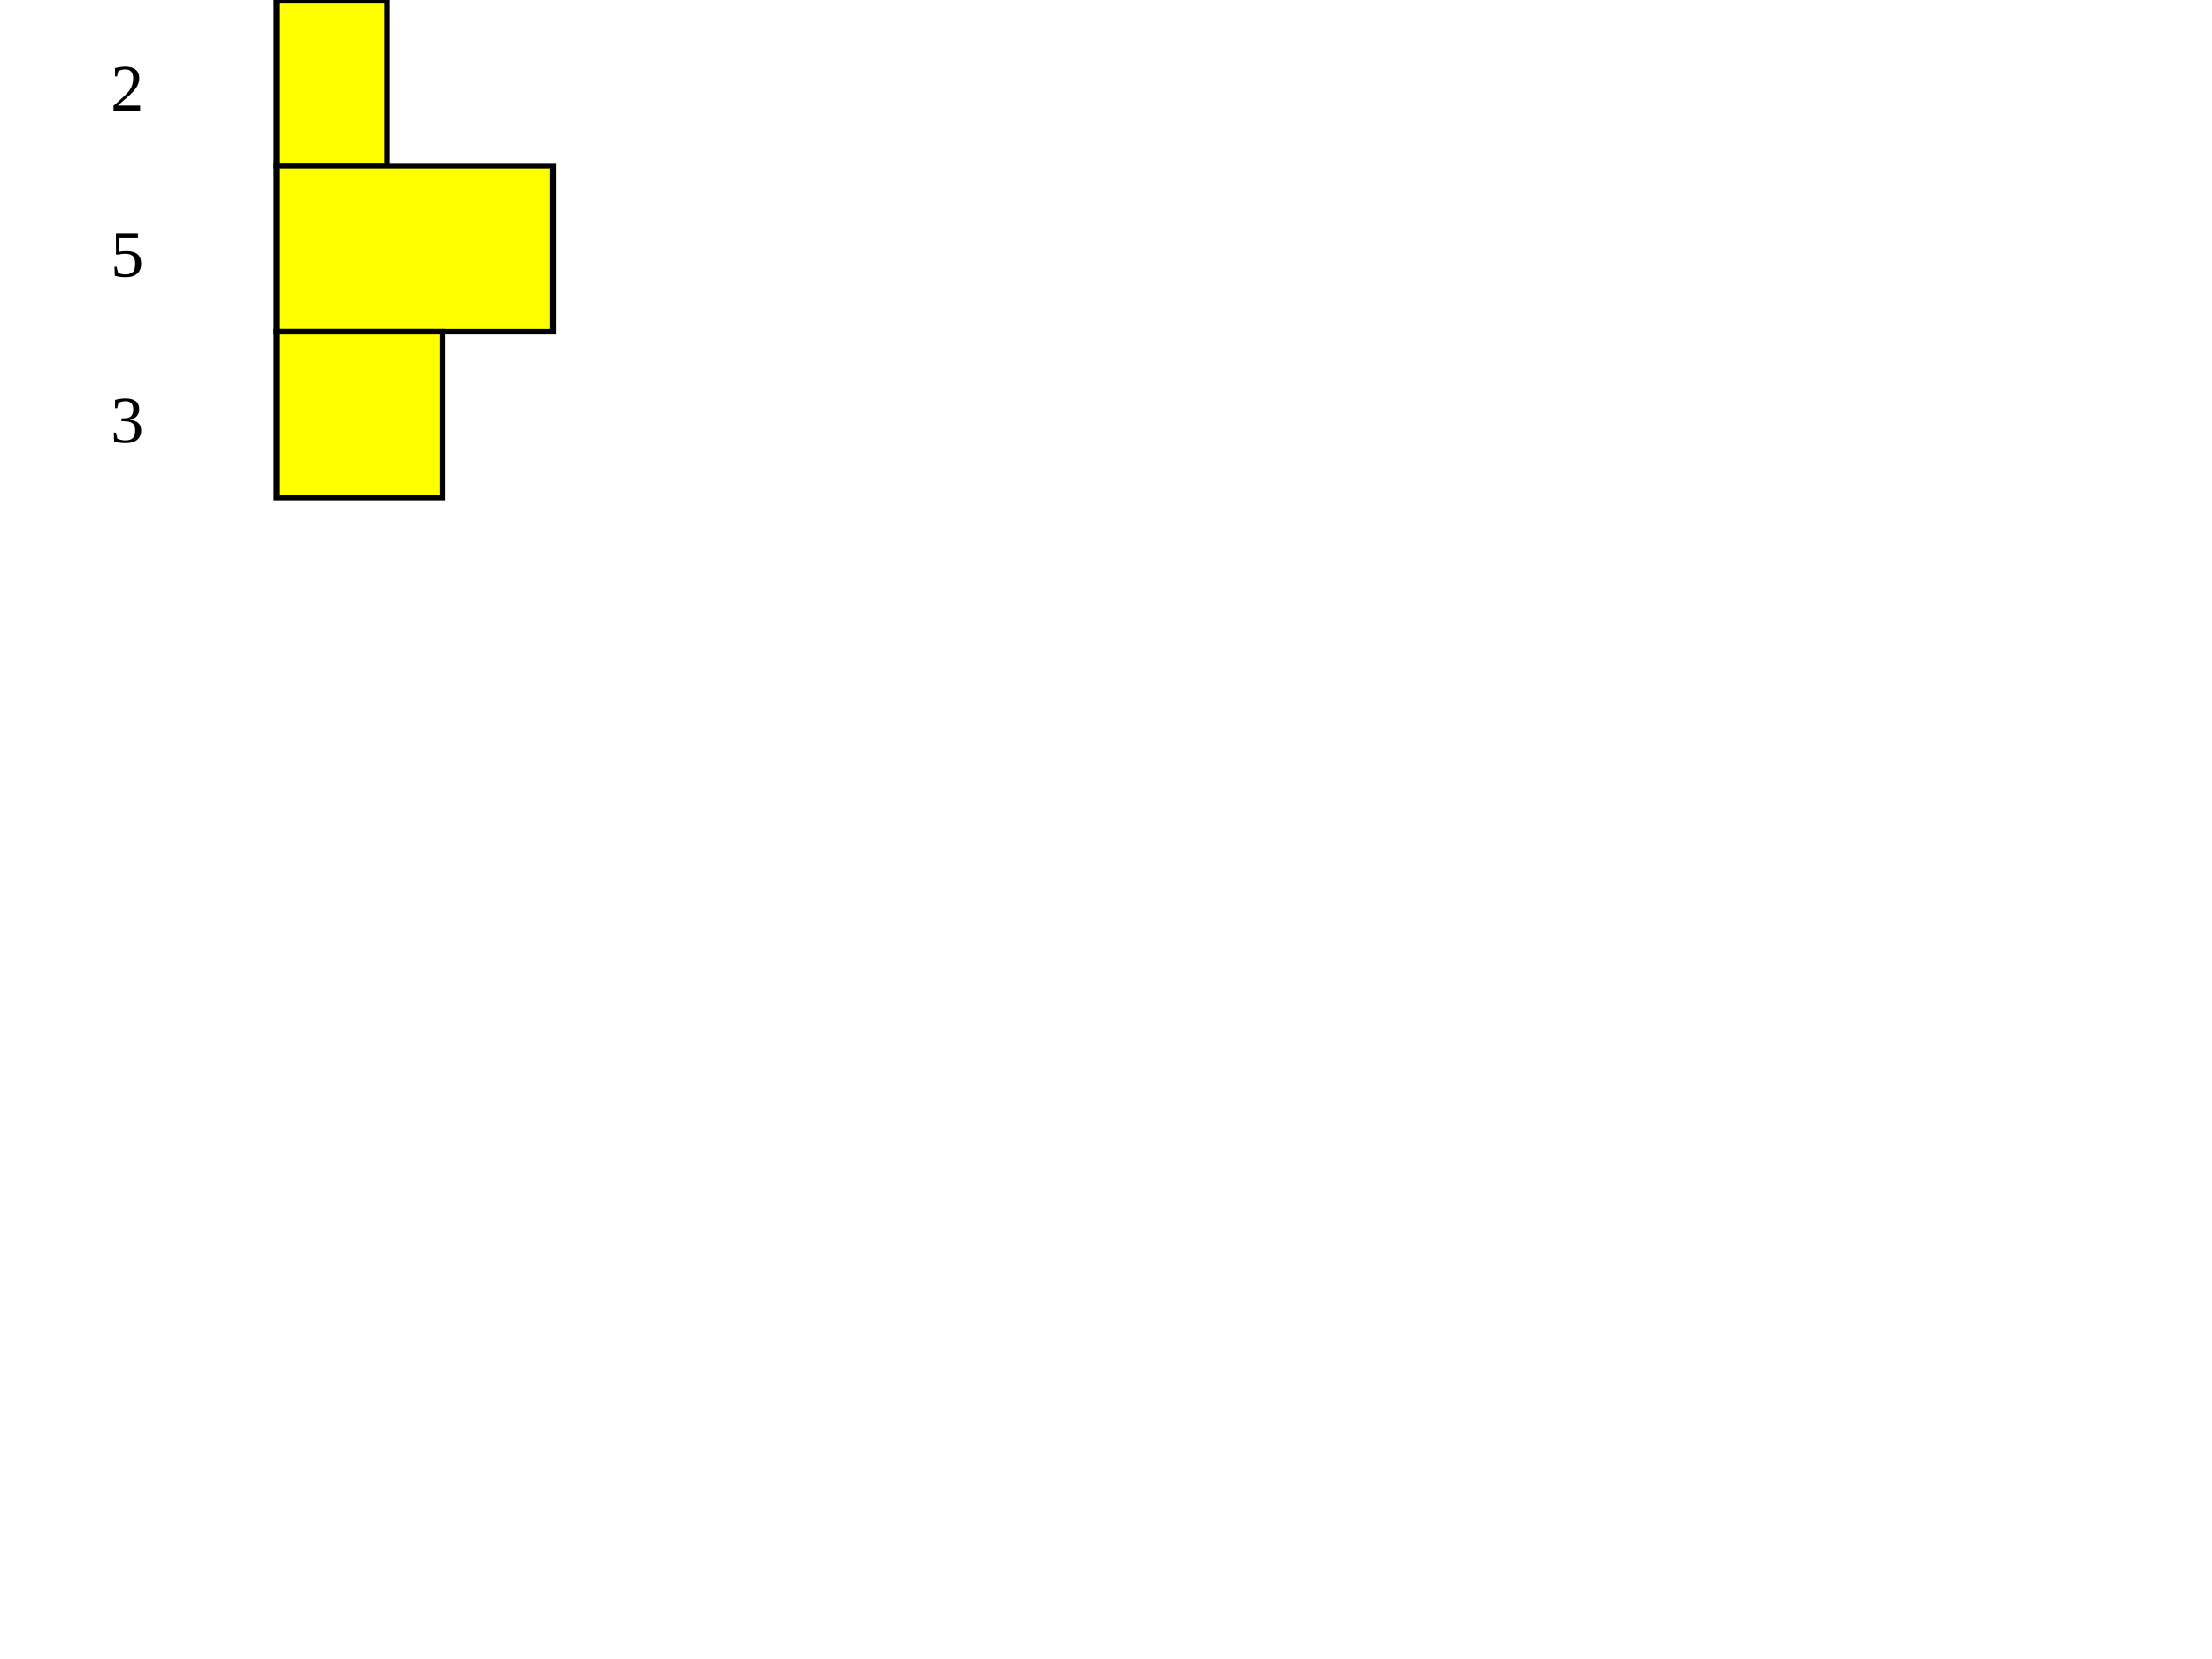
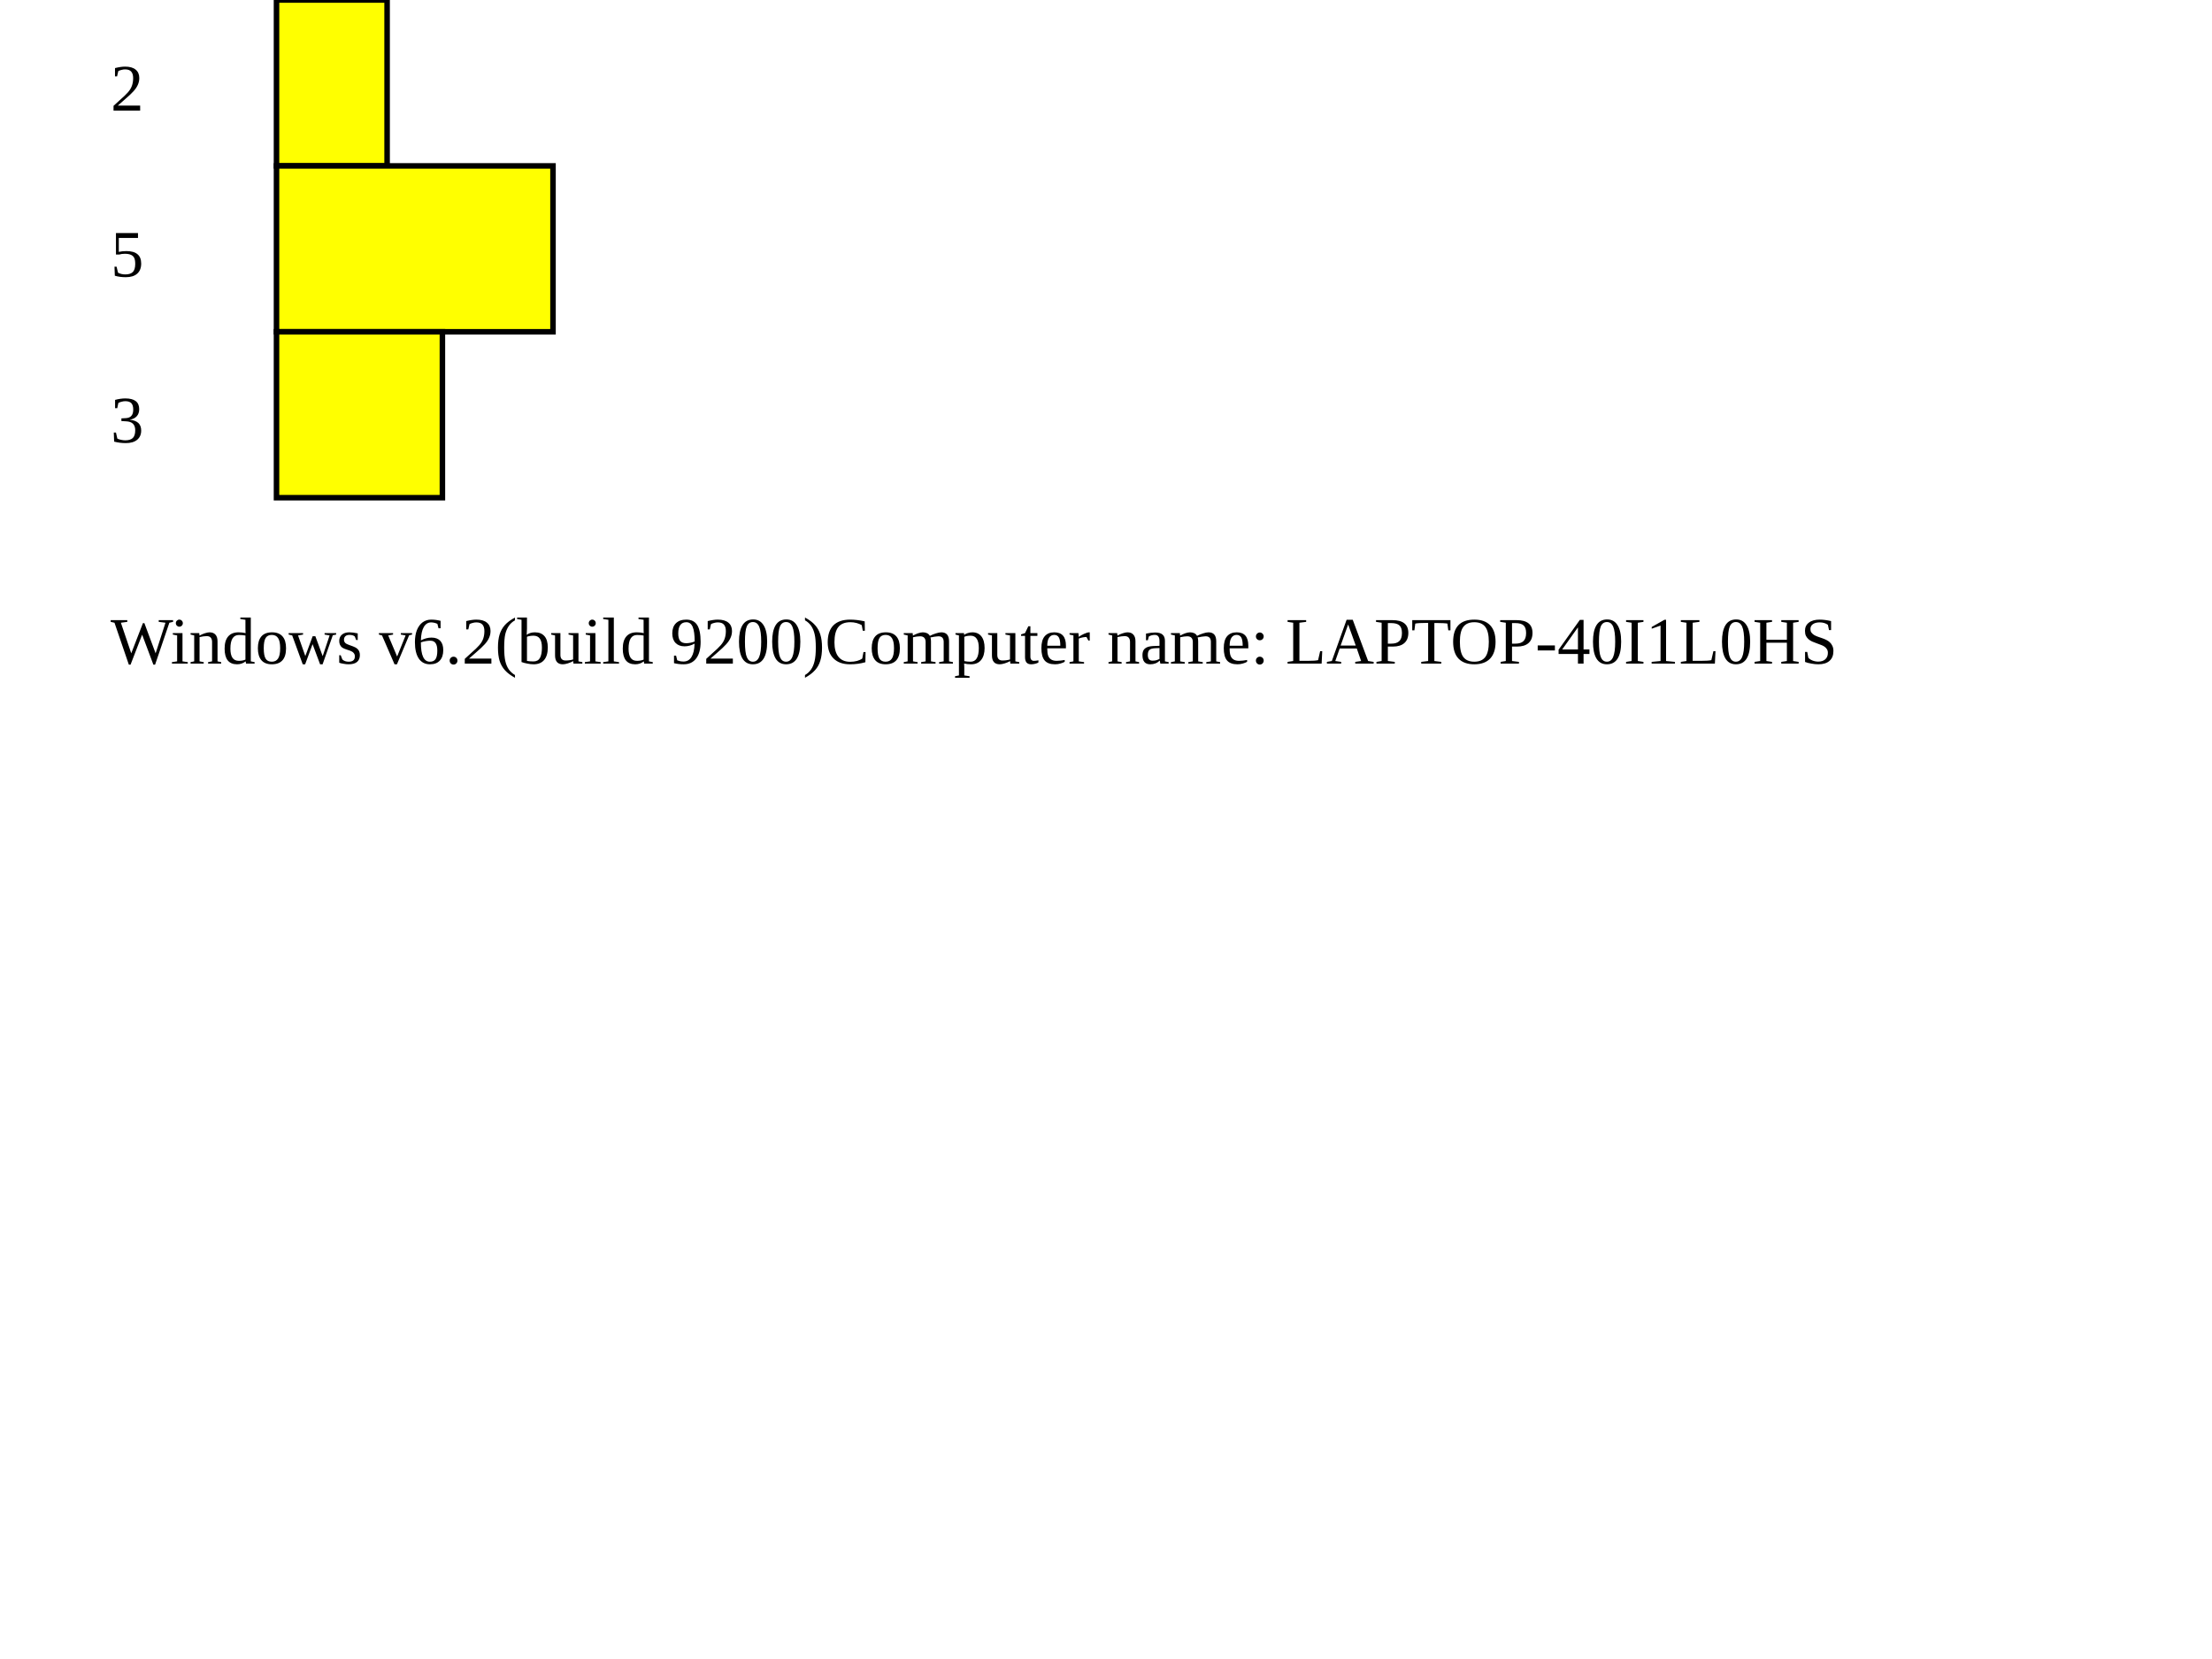
<svg xmlns="http://www.w3.org/2000/svg" width="400" height="300" viewBox="0 0 400 300">
  <text x="20" y="20">2</text>
  <rect x="50" y="0" width="20" height="30" stroke="black" fill="yellow" />
  <text x="20" y="50">5</text>
  <rect x="50" y="30" width="50" height="30" stroke="black" fill="yellow" />
  <text x="20" y="80">3</text>
  <rect x="50" y="60" width="30" height="30" stroke="black" fill="yellow" />
+   <text x="20" y="120">Windows v6.2(build 9200)
+ Computer name: LAPTOP-40I1L0HS
+ </text>
</svg>
